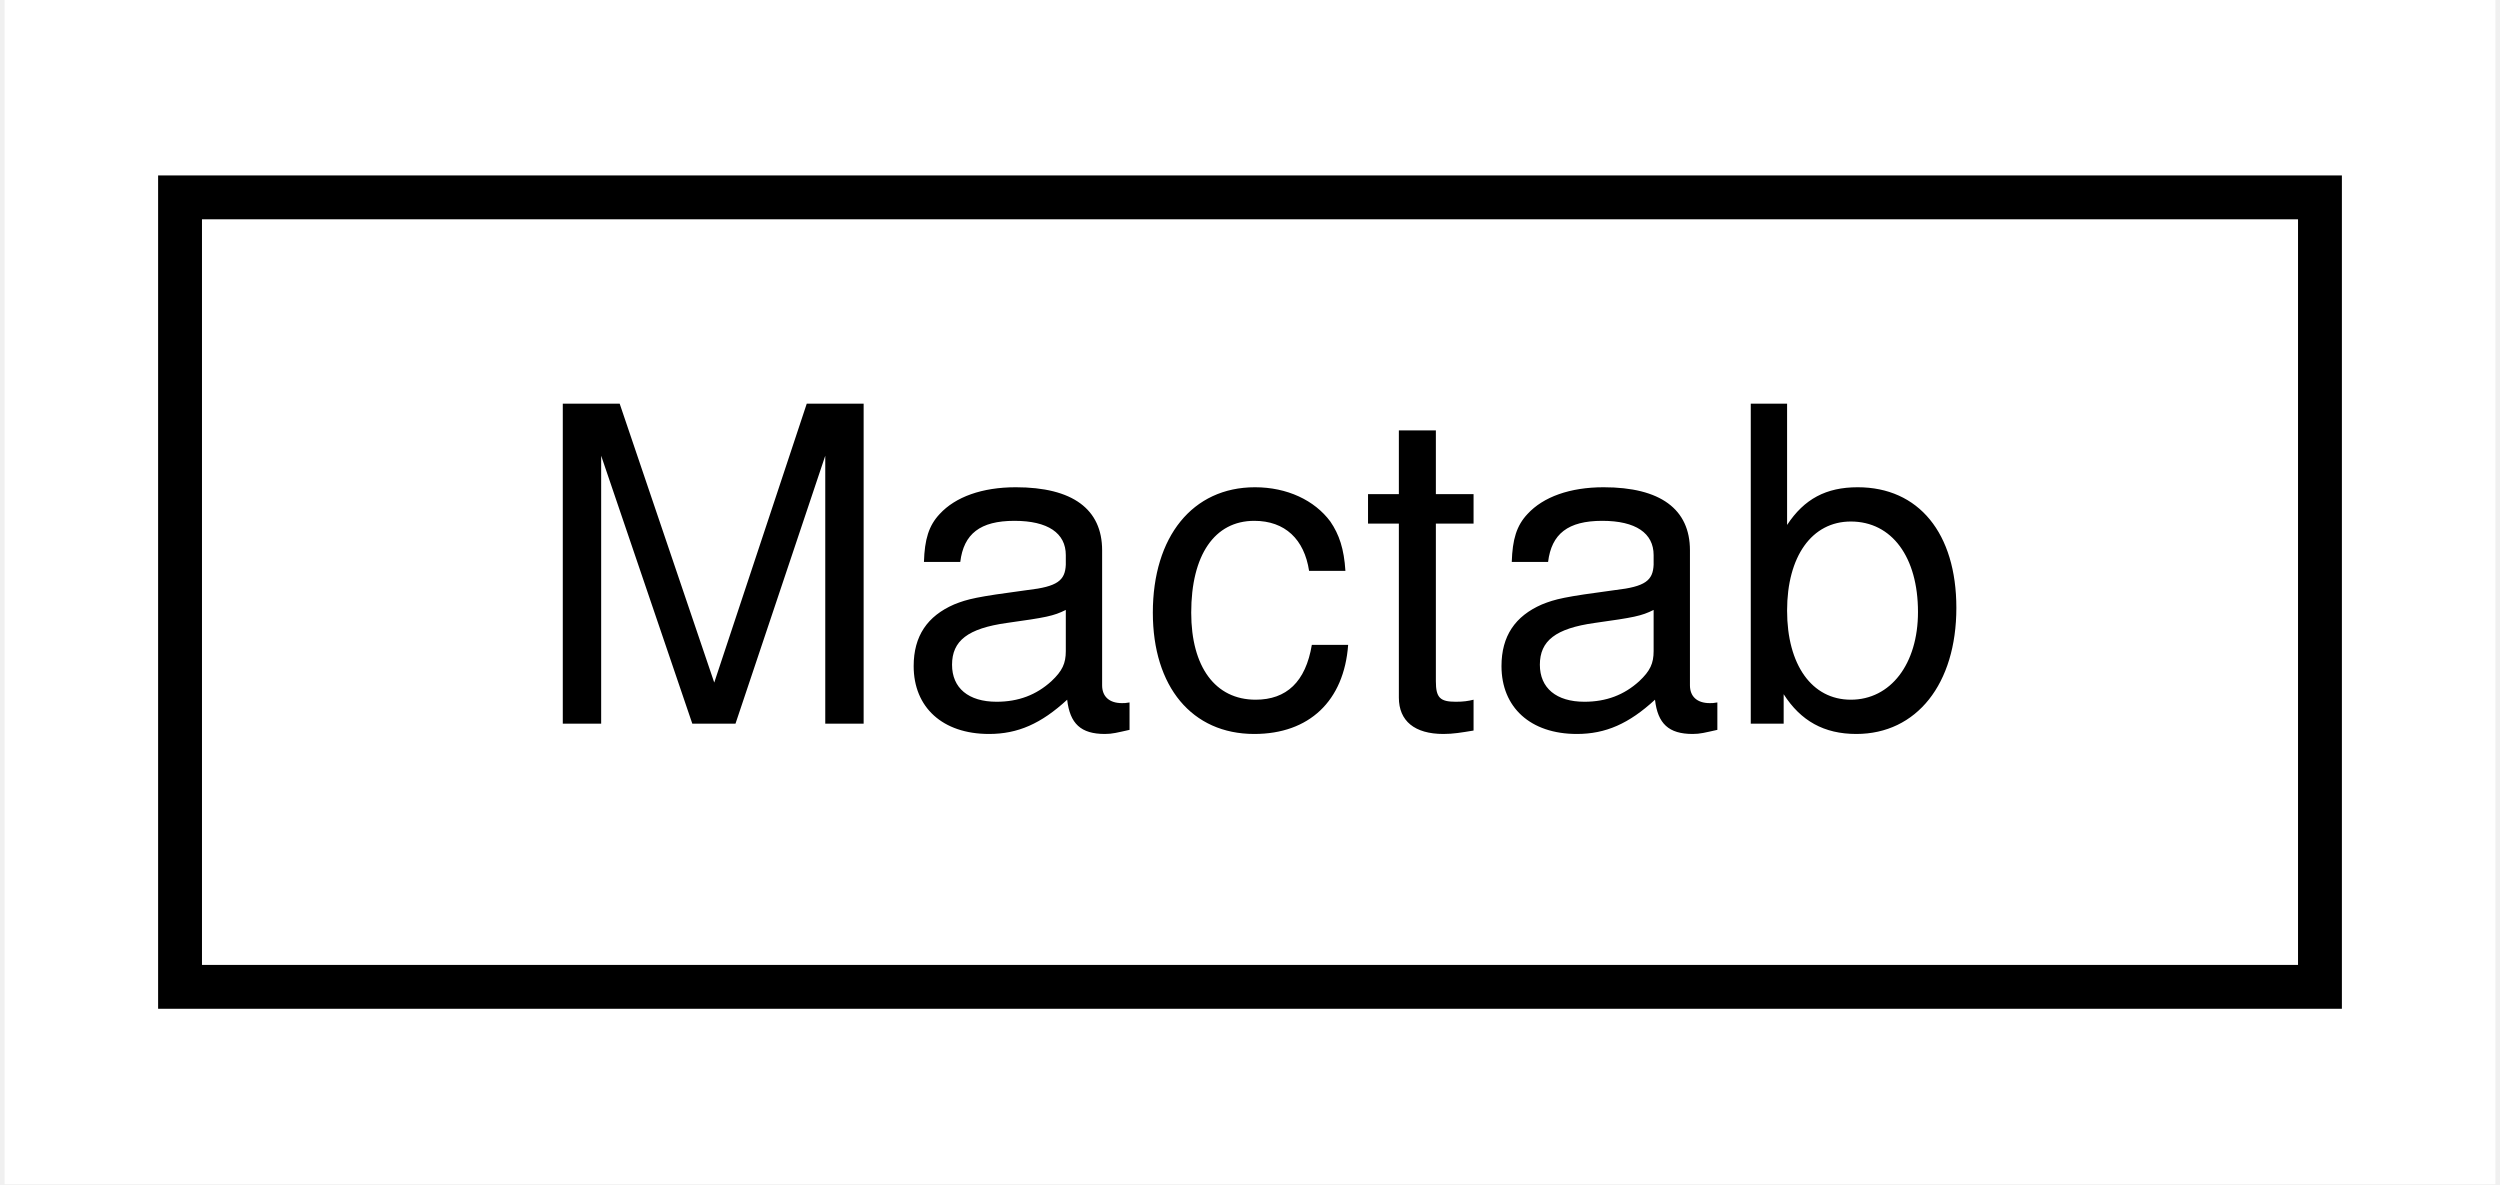
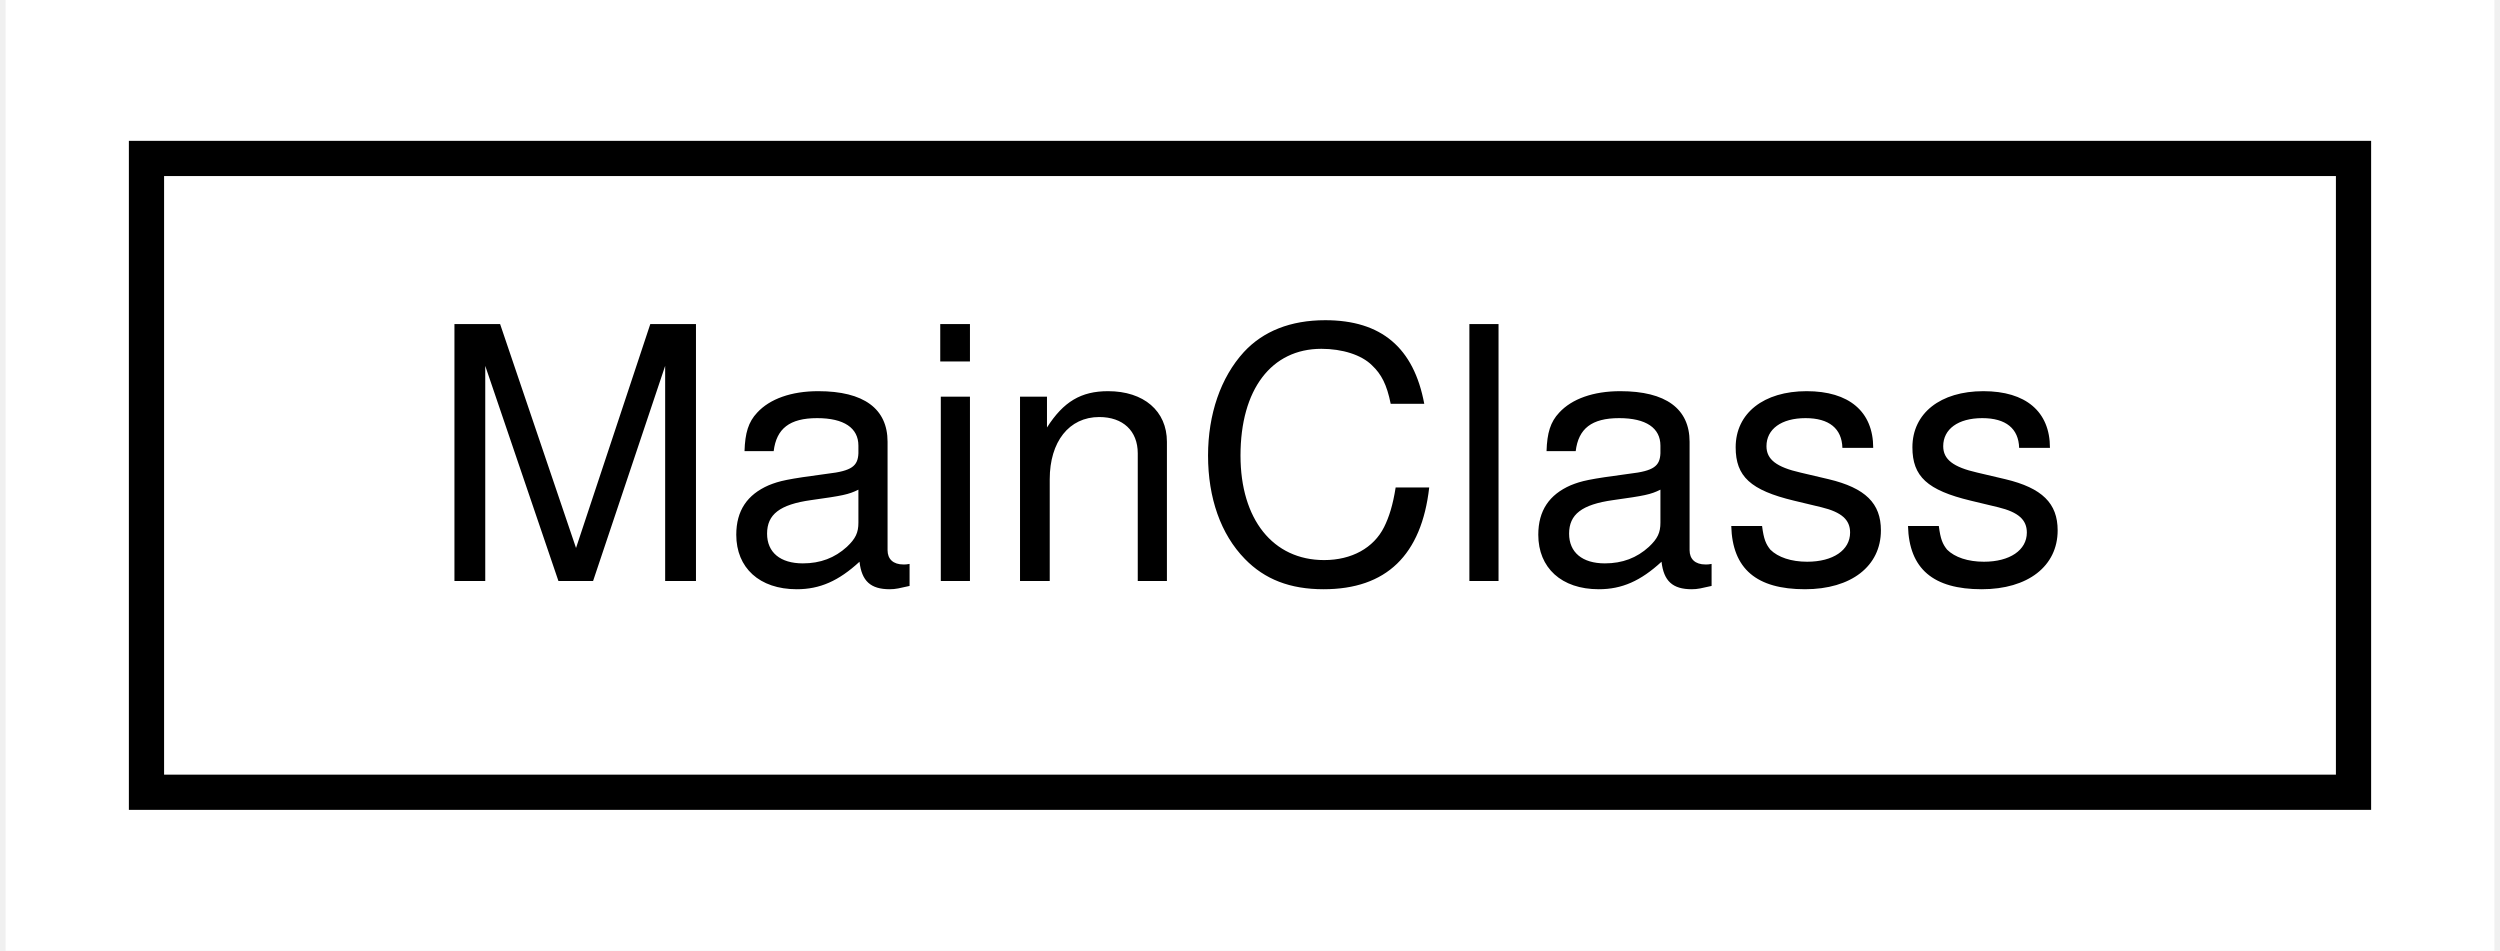
- <svg xmlns="http://www.w3.org/2000/svg" xmlns:xlink="http://www.w3.org/1999/xlink" width="57pt" height="27pt" viewBox="0.00 0.00 56.79 27.00">
+ <svg xmlns="http://www.w3.org/2000/svg" xmlns:xlink="http://www.w3.org/1999/xlink" width="71pt" height="27pt" viewBox="0.00 0.00 70.68 27.00">
  <g id="graph0" class="graph" transform="scale(1 1) rotate(0) translate(4 23)">
-     <polygon fill="white" stroke="transparent" points="-4,4 -4,-23 52.79,-23 52.79,4 -4,4" />
+     <polygon fill="white" stroke="transparent" points="-4,4 -4,-23 66.68,-23 66.68,4 -4,4" />
    <g id="node1" class="node">
      <g id="a_node1">
-         <a xlink:href="d8/d75/class_mactab.html" target="_top" xlink:title=" ">
-           <polygon fill="white" stroke="black" points="0,-0.5 0,-18.5 48.79,-18.5 48.79,-0.5 0,-0.5" />
-           <text text-anchor="middle" x="24.4" y="-6.5" font-family="Helvetica,sans-Serif" font-size="10.00">Mactab</text>
+         <a xlink:href="d5/d5e/class_main_class.html" target="_top" xlink:title=" ">
+           <polygon fill="white" stroke="black" points="0,-0.5 0,-18.5 62.68,-18.5 62.68,-0.5 0,-0.5" />
+           <text text-anchor="middle" x="31.34" y="-6.5" font-family="Helvetica,sans-Serif" font-size="10.00">MainClass</text>
        </a>
      </g>
    </g>
  </g>
</svg>
